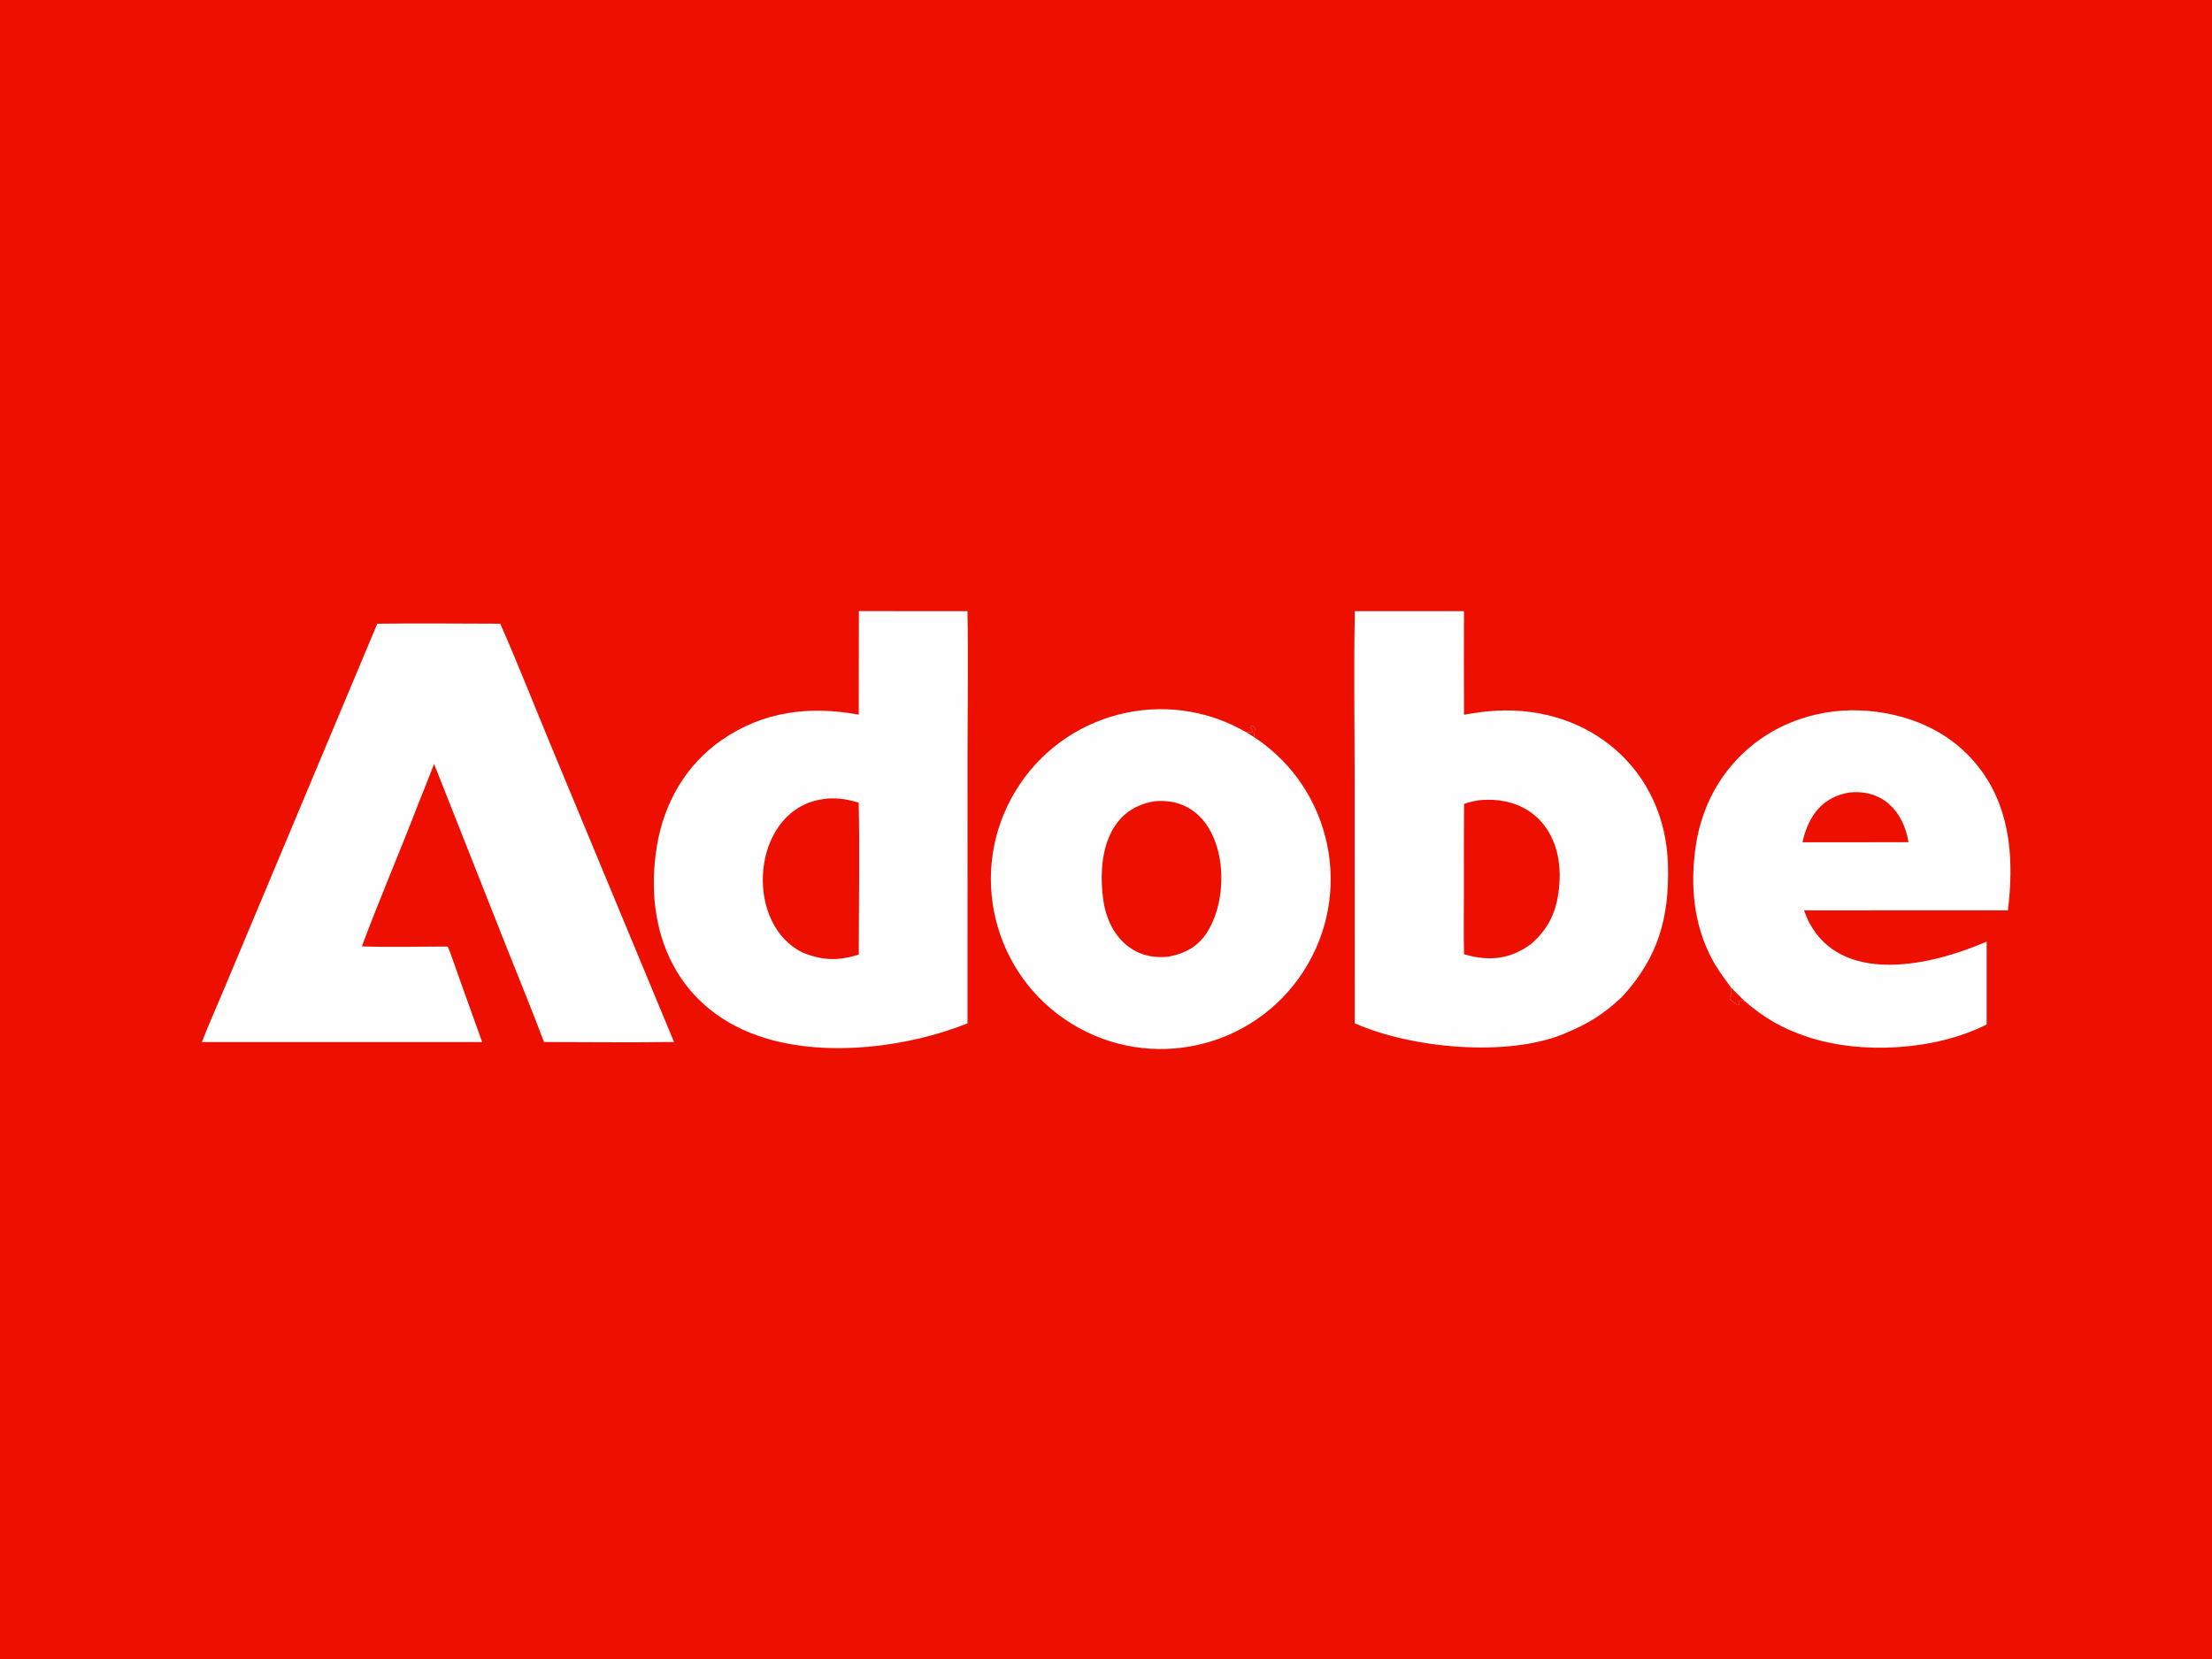
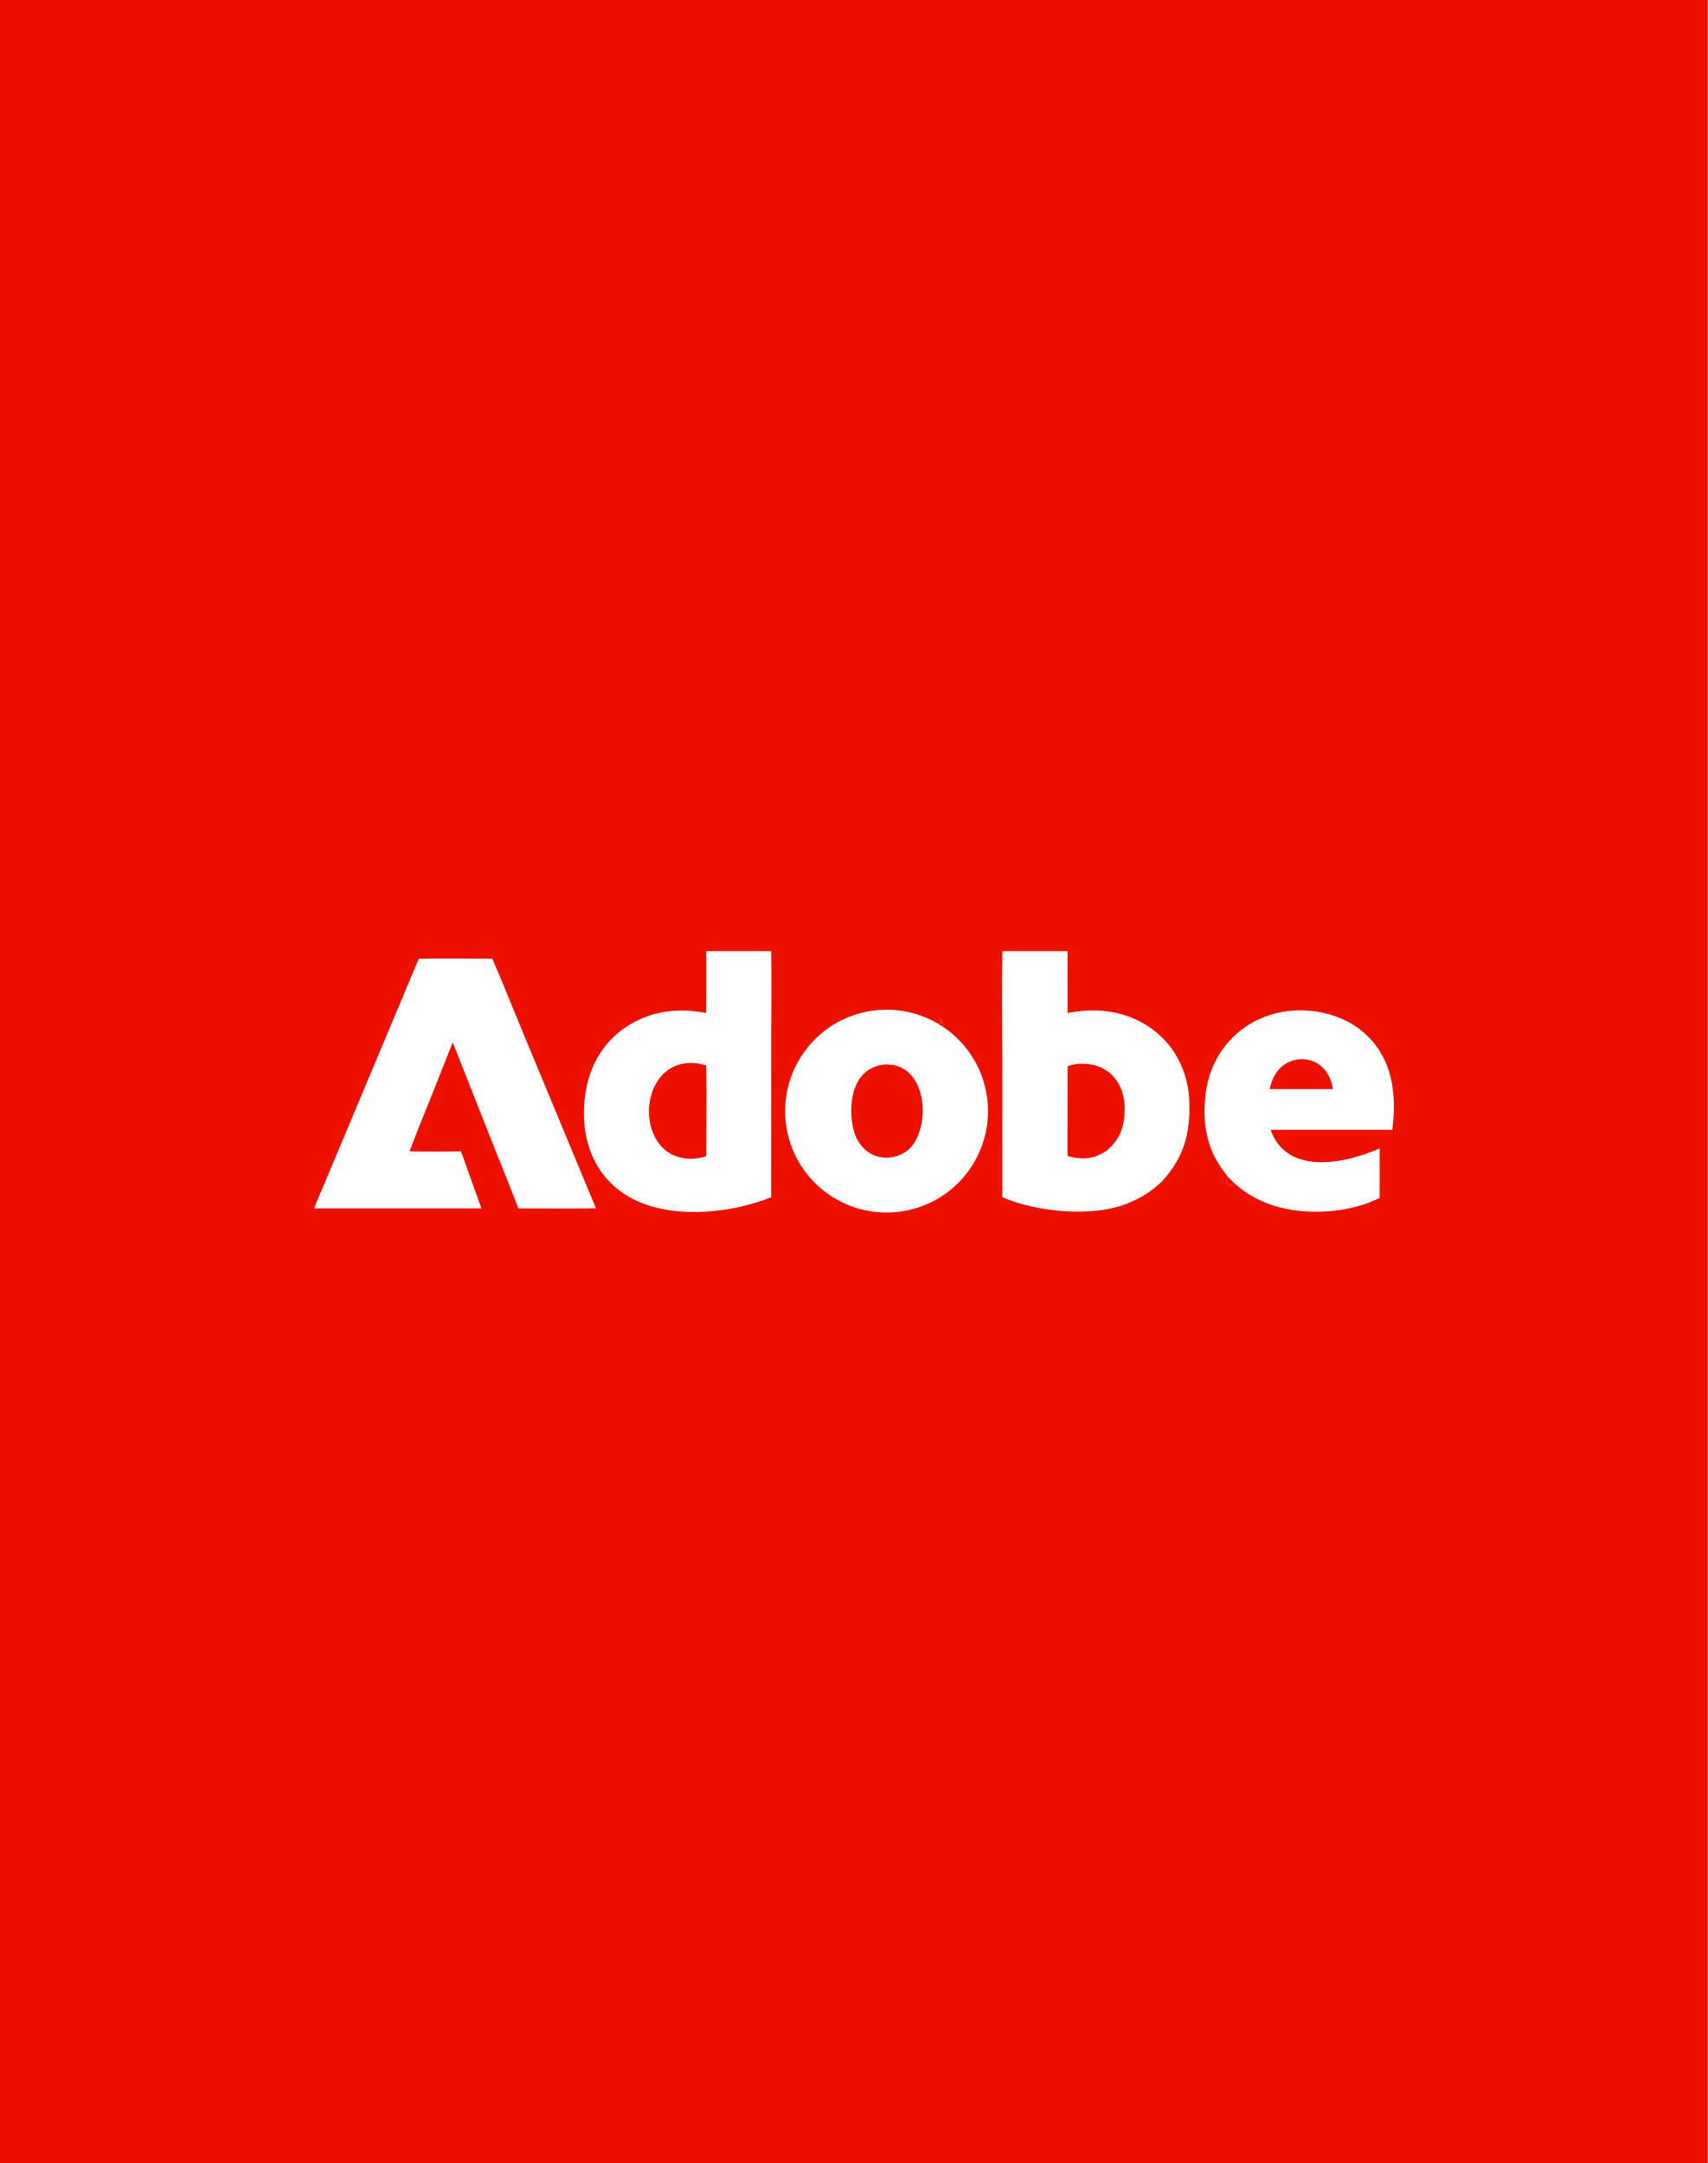
- <svg xmlns="http://www.w3.org/2000/svg" version="1.1" style="display: block;" viewBox="0 0 2560 1920" width="2560" height="1920" preserveAspectRatio="none">
-   <path transform="translate(0,0)" fill="rgb(237,16,0)" d="M 0 0 L 2560 0 L 2560 1920 L 0 1920 L 0 0 z" />
-   <path transform="translate(0,0)" fill="rgb(254,254,254)" d="M 436.611 721.872 C 483.419 721.152 532.053 721.837 579.008 721.846 C 599.333 768.168 619.22 818.604 638.686 865.507 L 780.056 1205.91 C 730.647 1206.71 679.16 1205.97 629.58 1205.97 C 616.094 1169.99 600.73 1132.87 586.526 1096.96 L 502.375 884.144 C 496.394 899.941 489.779 916.016 483.526 931.748 C 462.672 986.082 439.011 1040.9 418.814 1095.26 C 449.809 1096.4 486.783 1095.44 518.247 1095.44 C 522.79 1106.41 527.504 1120.95 531.655 1132.51 L 558.032 1205.97 L 233.691 1205.98 C 239.93 1189.23 249.126 1168.88 256.124 1152.18 L 301.314 1044.41 L 436.611 721.872 z" />
-   <path transform="translate(0,0)" fill="rgb(254,254,254)" d="M 994.004 707.263 L 1119.66 707.302 C 1120.79 760.774 1119.76 818.046 1119.76 871.767 L 1119.7 1184.4 C 1050.42 1211.94 959.475 1223.25 887.234 1201.96 C 784.204 1171.17 743.433 1079.29 760.396 978.248 C 768.644 929.113 793.921 884.991 835.341 856.374 C 883.627 823.012 937.114 816.663 993.846 827.08 L 994.004 707.263 z" />
-   <path transform="translate(0,0)" fill="rgb(237,16,0)" d="M 956.797 924.27 C 970.812 923.33 980.51 925.025 993.79 928.898 C 995.087 985.841 993.881 1047.48 993.875 1104.81 C 969.743 1112.17 952.31 1111.82 928.958 1102.45 C 863.47 1070.58 868.775 952.376 937.925 928.292 C 944.343 926.056 950.089 925.149 956.797 924.27 z" />
-   <path transform="translate(0,0)" fill="rgb(254,254,254)" d="M 1567.98 707.332 L 1694.32 707.338 C 1694.11 747.303 1694.14 787.268 1694.39 827.232 C 1706.55 824.876 1718.84 823.31 1731.2 822.542 C 1840.04 816.473 1927.35 891.137 1930.37 1000.79 C 1932.07 1062.38 1919.1 1107.85 1877.32 1153.63 C 1854.97 1174.41 1838.81 1184.47 1810.16 1196.39 C 1744.18 1223.85 1632.49 1213.07 1567.85 1184.26 L 1567.77 907.233 C 1567.76 841.62 1566.64 772.511 1567.98 707.332 z" />
-   <path transform="translate(0,0)" fill="rgb(237,16,0)" d="M 1710.51 926.265 C 1771.79 919.744 1808.96 962.306 1804.74 1022.39 C 1802.71 1051.37 1794.37 1072.86 1772.18 1092.32 C 1768.67 1094.98 1764.96 1097.37 1761.09 1099.48 C 1739.55 1111.41 1717.34 1111.14 1694.39 1104.4 C 1693.75 1081.31 1694.23 1055.92 1694.22 1032.67 C 1694.11 998.568 1694.17 964.468 1694.41 930.369 C 1700.54 928.292 1704.2 927.553 1710.51 926.265 z" />
-   <path transform="translate(0,0)" fill="rgb(254,254,254)" d="M 1452.04 853.527 C 1541.61 912.904 1566.92 1033.2 1508.87 1123.63 C 1450.81 1214.07 1330.91 1241.14 1239.63 1184.42 C 1148.35 1127.7 1119.52 1008.21 1174.89 916.105 C 1230.26 824.002 1349.32 793.416 1442.22 847.428 L 1449.58 847.023 C 1449.7 842.991 1446.37 843.376 1446.97 840.316 C 1450.55 840.208 1448.93 839.752 1451.96 841.879 C 1453.34 847.005 1450.48 847.016 1452.04 853.527 z" />
-   <path transform="translate(0,0)" fill="rgb(237,16,0)" d="M 1442.22 847.428 L 1449.58 847.023 C 1449.7 842.991 1446.37 843.376 1446.97 840.316 C 1450.55 840.208 1448.93 839.752 1451.96 841.879 C 1453.34 847.005 1450.48 847.016 1452.04 853.527 C 1448.83 851.398 1445.56 849.364 1442.22 847.428 z" />
-   <path transform="translate(0,0)" fill="rgb(237,16,0)" d="M 1336.38 927.317 C 1415.35 920.321 1429.94 1026.97 1397.05 1078.9 C 1386.76 1095.17 1371.65 1103.44 1353.06 1107.04 C 1310.66 1112.43 1282.81 1082.25 1276.98 1042.43 C 1269.94 994.304 1280.05 936.143 1336.38 927.317 z" />
-   <path transform="translate(0,0)" fill="rgb(254,254,254)" d="M 2003.34 1142.86 C 1995.26 1131.71 1987.81 1122.11 1981.27 1109.83 C 1959.82 1069.56 1956.07 1024.28 1962.39 980.027 C 1977.78 872.245 2074.65 806.701 2180.67 825.135 C 2226.63 833.126 2266.69 854.971 2294.3 893.626 C 2327.76 940.856 2330.54 998.016 2323.82 1053.54 L 2087.9 1053.62 C 2089.7 1058.21 2091.68 1063.7 2093.98 1068 C 2131.34 1137.91 2227.71 1118.45 2287.39 1094.57 L 2299.19 1089.82 L 2299.17 1185.64 C 2240.31 1215.53 2154.76 1220.8 2091.94 1200.05 C 2063 1190.49 2041.73 1178.12 2018.93 1158.46 C 2016.38 1157.99 2014.79 1157.34 2012.57 1158.53 L 2013.02 1162.29 L 2010.95 1163.37 L 2010.24 1162.86 C 1994.93 1151.79 2005.89 1158.05 2003.34 1142.86 z" />
-   <path transform="translate(0,0)" fill="rgb(237,16,0)" d="M 2003.34 1142.86 C 2008.32 1147.88 2013.82 1153.7 2018.93 1158.46 C 2016.38 1157.99 2014.79 1157.34 2012.57 1158.53 L 2013.02 1162.29 L 2010.95 1163.37 L 2010.24 1162.86 C 1994.93 1151.79 2005.89 1158.05 2003.34 1142.86 z" />
-   <path transform="translate(0,0)" fill="rgb(237,16,0)" d="M 2139.81 917.238 C 2178.26 913.024 2202.84 938.481 2208.74 974.705 L 2156.12 974.753 L 2086.1 974.786 C 2092.6 944.764 2108.58 922.74 2139.81 917.238 z" />
+ <svg xmlns="http://www.w3.org/2000/svg" viewBox="0 0 300 380" width="300" height="380">
+   <rect width="300" height="380" fill="#ed1000" />
+   <svg x="34" y="46" width="232" height="288" viewBox="0 0 2560 1920" preserveAspectRatio="xMidYMid meet">
+     <path transform="translate(0,0)" fill="rgb(237,16,0)" d="M 0 0 L 2560 0 L 2560 1920 L 0 1920 L 0 0 z" />
+     <path transform="translate(0,0)" fill="rgb(254,254,254)" d="M 436.611 721.872 C 483.419 721.152 532.053 721.837 579.008 721.846 C 599.333 768.168 619.22 818.604 638.686 865.507 L 780.056 1205.91 C 730.647 1206.71 679.16 1205.97 629.58 1205.97 C 616.094 1169.99 600.73 1132.87 586.526 1096.96 L 502.375 884.144 C 496.394 899.941 489.779 916.016 483.526 931.748 C 462.672 986.082 439.011 1040.9 418.814 1095.26 C 449.809 1096.4 486.783 1095.44 518.247 1095.44 C 522.79 1106.41 527.504 1120.95 531.655 1132.51 L 558.032 1205.97 L 233.691 1205.98 C 239.93 1189.23 249.126 1168.88 256.124 1152.18 L 301.314 1044.41 L 436.611 721.872 z" />
+     <path transform="translate(0,0)" fill="rgb(254,254,254)" d="M 994.004 707.263 L 1119.66 707.302 C 1120.79 760.774 1119.76 818.046 1119.76 871.767 L 1119.7 1184.4 C 1050.42 1211.94 959.475 1223.25 887.234 1201.96 C 784.204 1171.17 743.433 1079.29 760.396 978.248 C 768.644 929.113 793.921 884.991 835.341 856.374 C 883.627 823.012 937.114 816.663 993.846 827.08 L 994.004 707.263 z" />
+     <path transform="translate(0,0)" fill="rgb(237,16,0)" d="M 956.797 924.27 C 970.812 923.33 980.51 925.025 993.79 928.898 C 995.087 985.841 993.881 1047.48 993.875 1104.81 C 969.743 1112.17 952.31 1111.82 928.958 1102.45 C 863.47 1070.58 868.775 952.376 937.925 928.292 C 944.343 926.056 950.089 925.149 956.797 924.27 z" />
+     <path transform="translate(0,0)" fill="rgb(254,254,254)" d="M 1567.98 707.332 L 1694.32 707.338 C 1694.11 747.303 1694.14 787.268 1694.39 827.232 C 1706.55 824.876 1718.84 823.31 1731.2 822.542 C 1840.04 816.473 1927.35 891.137 1930.37 1000.79 C 1932.07 1062.38 1919.1 1107.85 1877.32 1153.63 C 1854.97 1174.41 1838.81 1184.47 1810.16 1196.39 C 1744.18 1223.85 1632.49 1213.07 1567.85 1184.26 L 1567.77 907.233 C 1567.76 841.62 1566.64 772.511 1567.98 707.332 z" />
+     <path transform="translate(0,0)" fill="rgb(237,16,0)" d="M 1710.51 926.265 C 1771.79 919.744 1808.96 962.306 1804.74 1022.39 C 1802.71 1051.37 1794.37 1072.86 1772.18 1092.32 C 1768.67 1094.98 1764.96 1097.37 1761.09 1099.48 C 1739.55 1111.41 1717.34 1111.14 1694.39 1104.4 C 1693.75 1081.31 1694.23 1055.92 1694.22 1032.67 C 1694.11 998.568 1694.17 964.468 1694.41 930.369 C 1700.54 928.292 1704.2 927.553 1710.51 926.265 z" />
+     <path transform="translate(0,0)" fill="rgb(254,254,254)" d="M 1452.04 853.527 C 1541.61 912.904 1566.92 1033.2 1508.87 1123.63 C 1450.81 1214.07 1330.91 1241.14 1239.63 1184.42 C 1148.35 1127.7 1119.52 1008.21 1174.89 916.105 C 1230.26 824.002 1349.32 793.416 1442.22 847.428 L 1449.58 847.023 C 1449.7 842.991 1446.37 843.376 1446.97 840.316 C 1450.55 840.208 1448.93 839.752 1451.96 841.879 C 1453.34 847.005 1450.48 847.016 1452.04 853.527 z" />
+     <path transform="translate(0,0)" fill="rgb(237,16,0)" d="M 1442.22 847.428 L 1449.58 847.023 C 1449.7 842.991 1446.37 843.376 1446.97 840.316 C 1450.55 840.208 1448.93 839.752 1451.96 841.879 C 1453.34 847.005 1450.48 847.016 1452.04 853.527 C 1448.83 851.398 1445.56 849.364 1442.22 847.428 z" />
+     <path transform="translate(0,0)" fill="rgb(237,16,0)" d="M 1336.38 927.317 C 1415.35 920.321 1429.94 1026.97 1397.05 1078.9 C 1386.76 1095.17 1371.65 1103.44 1353.06 1107.04 C 1310.66 1112.43 1282.81 1082.25 1276.98 1042.43 C 1269.94 994.304 1280.05 936.143 1336.38 927.317 z" />
+     <path transform="translate(0,0)" fill="rgb(254,254,254)" d="M 2003.34 1142.86 C 1995.26 1131.71 1987.81 1122.11 1981.27 1109.83 C 1959.82 1069.56 1956.07 1024.28 1962.39 980.027 C 1977.78 872.245 2074.65 806.701 2180.67 825.135 C 2226.63 833.126 2266.69 854.971 2294.3 893.626 C 2327.76 940.856 2330.54 998.016 2323.82 1053.54 L 2087.9 1053.62 C 2089.7 1058.21 2091.68 1063.7 2093.98 1068 C 2131.34 1137.91 2227.71 1118.45 2287.39 1094.57 L 2299.19 1089.82 L 2299.17 1185.64 C 2240.31 1215.53 2154.76 1220.8 2091.94 1200.05 C 2063 1190.49 2041.73 1178.12 2018.93 1158.46 C 2016.38 1157.99 2014.79 1157.34 2012.57 1158.53 L 2013.02 1162.29 L 2010.95 1163.37 L 2010.24 1162.86 C 1994.93 1151.79 2005.89 1158.05 2003.34 1142.86 z" />
+     <path transform="translate(0,0)" fill="rgb(237,16,0)" d="M 2003.34 1142.86 C 2008.32 1147.88 2013.82 1153.7 2018.93 1158.46 C 2016.38 1157.99 2014.79 1157.34 2012.57 1158.53 L 2013.02 1162.29 L 2010.95 1163.37 L 2010.24 1162.86 C 1994.93 1151.79 2005.89 1158.05 2003.34 1142.86 z" />
+     <path transform="translate(0,0)" fill="rgb(237,16,0)" d="M 2139.81 917.238 C 2178.26 913.024 2202.84 938.481 2208.74 974.705 L 2156.12 974.753 L 2086.1 974.786 C 2092.6 944.764 2108.58 922.74 2139.81 917.238 z" />
+   </svg>
</svg>
